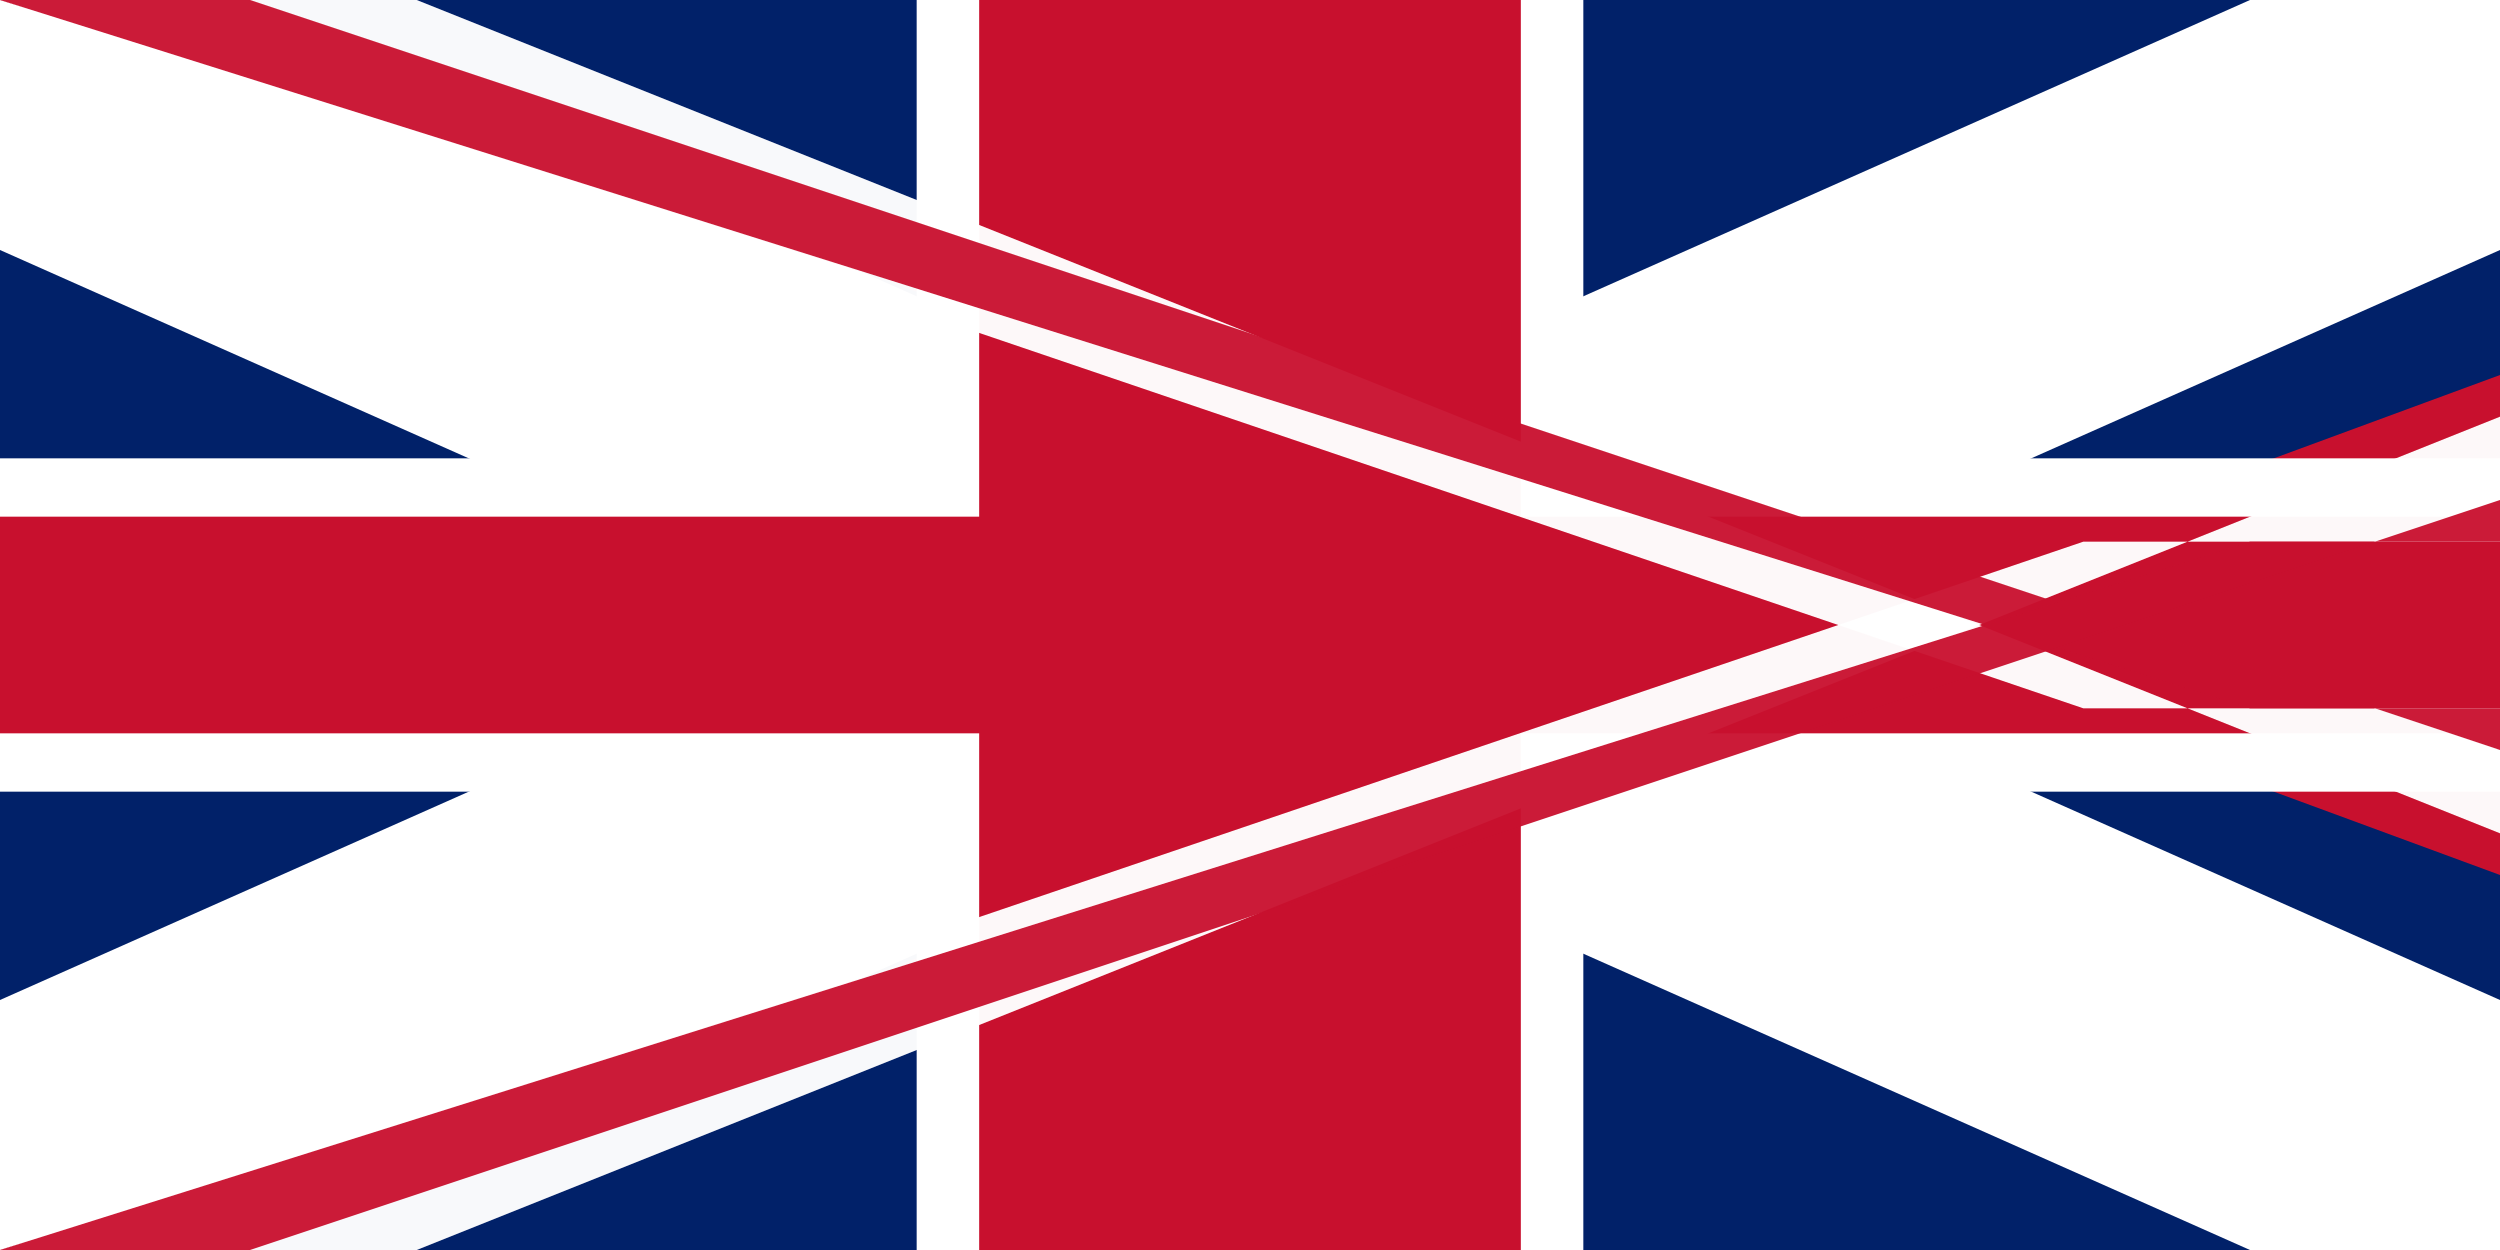
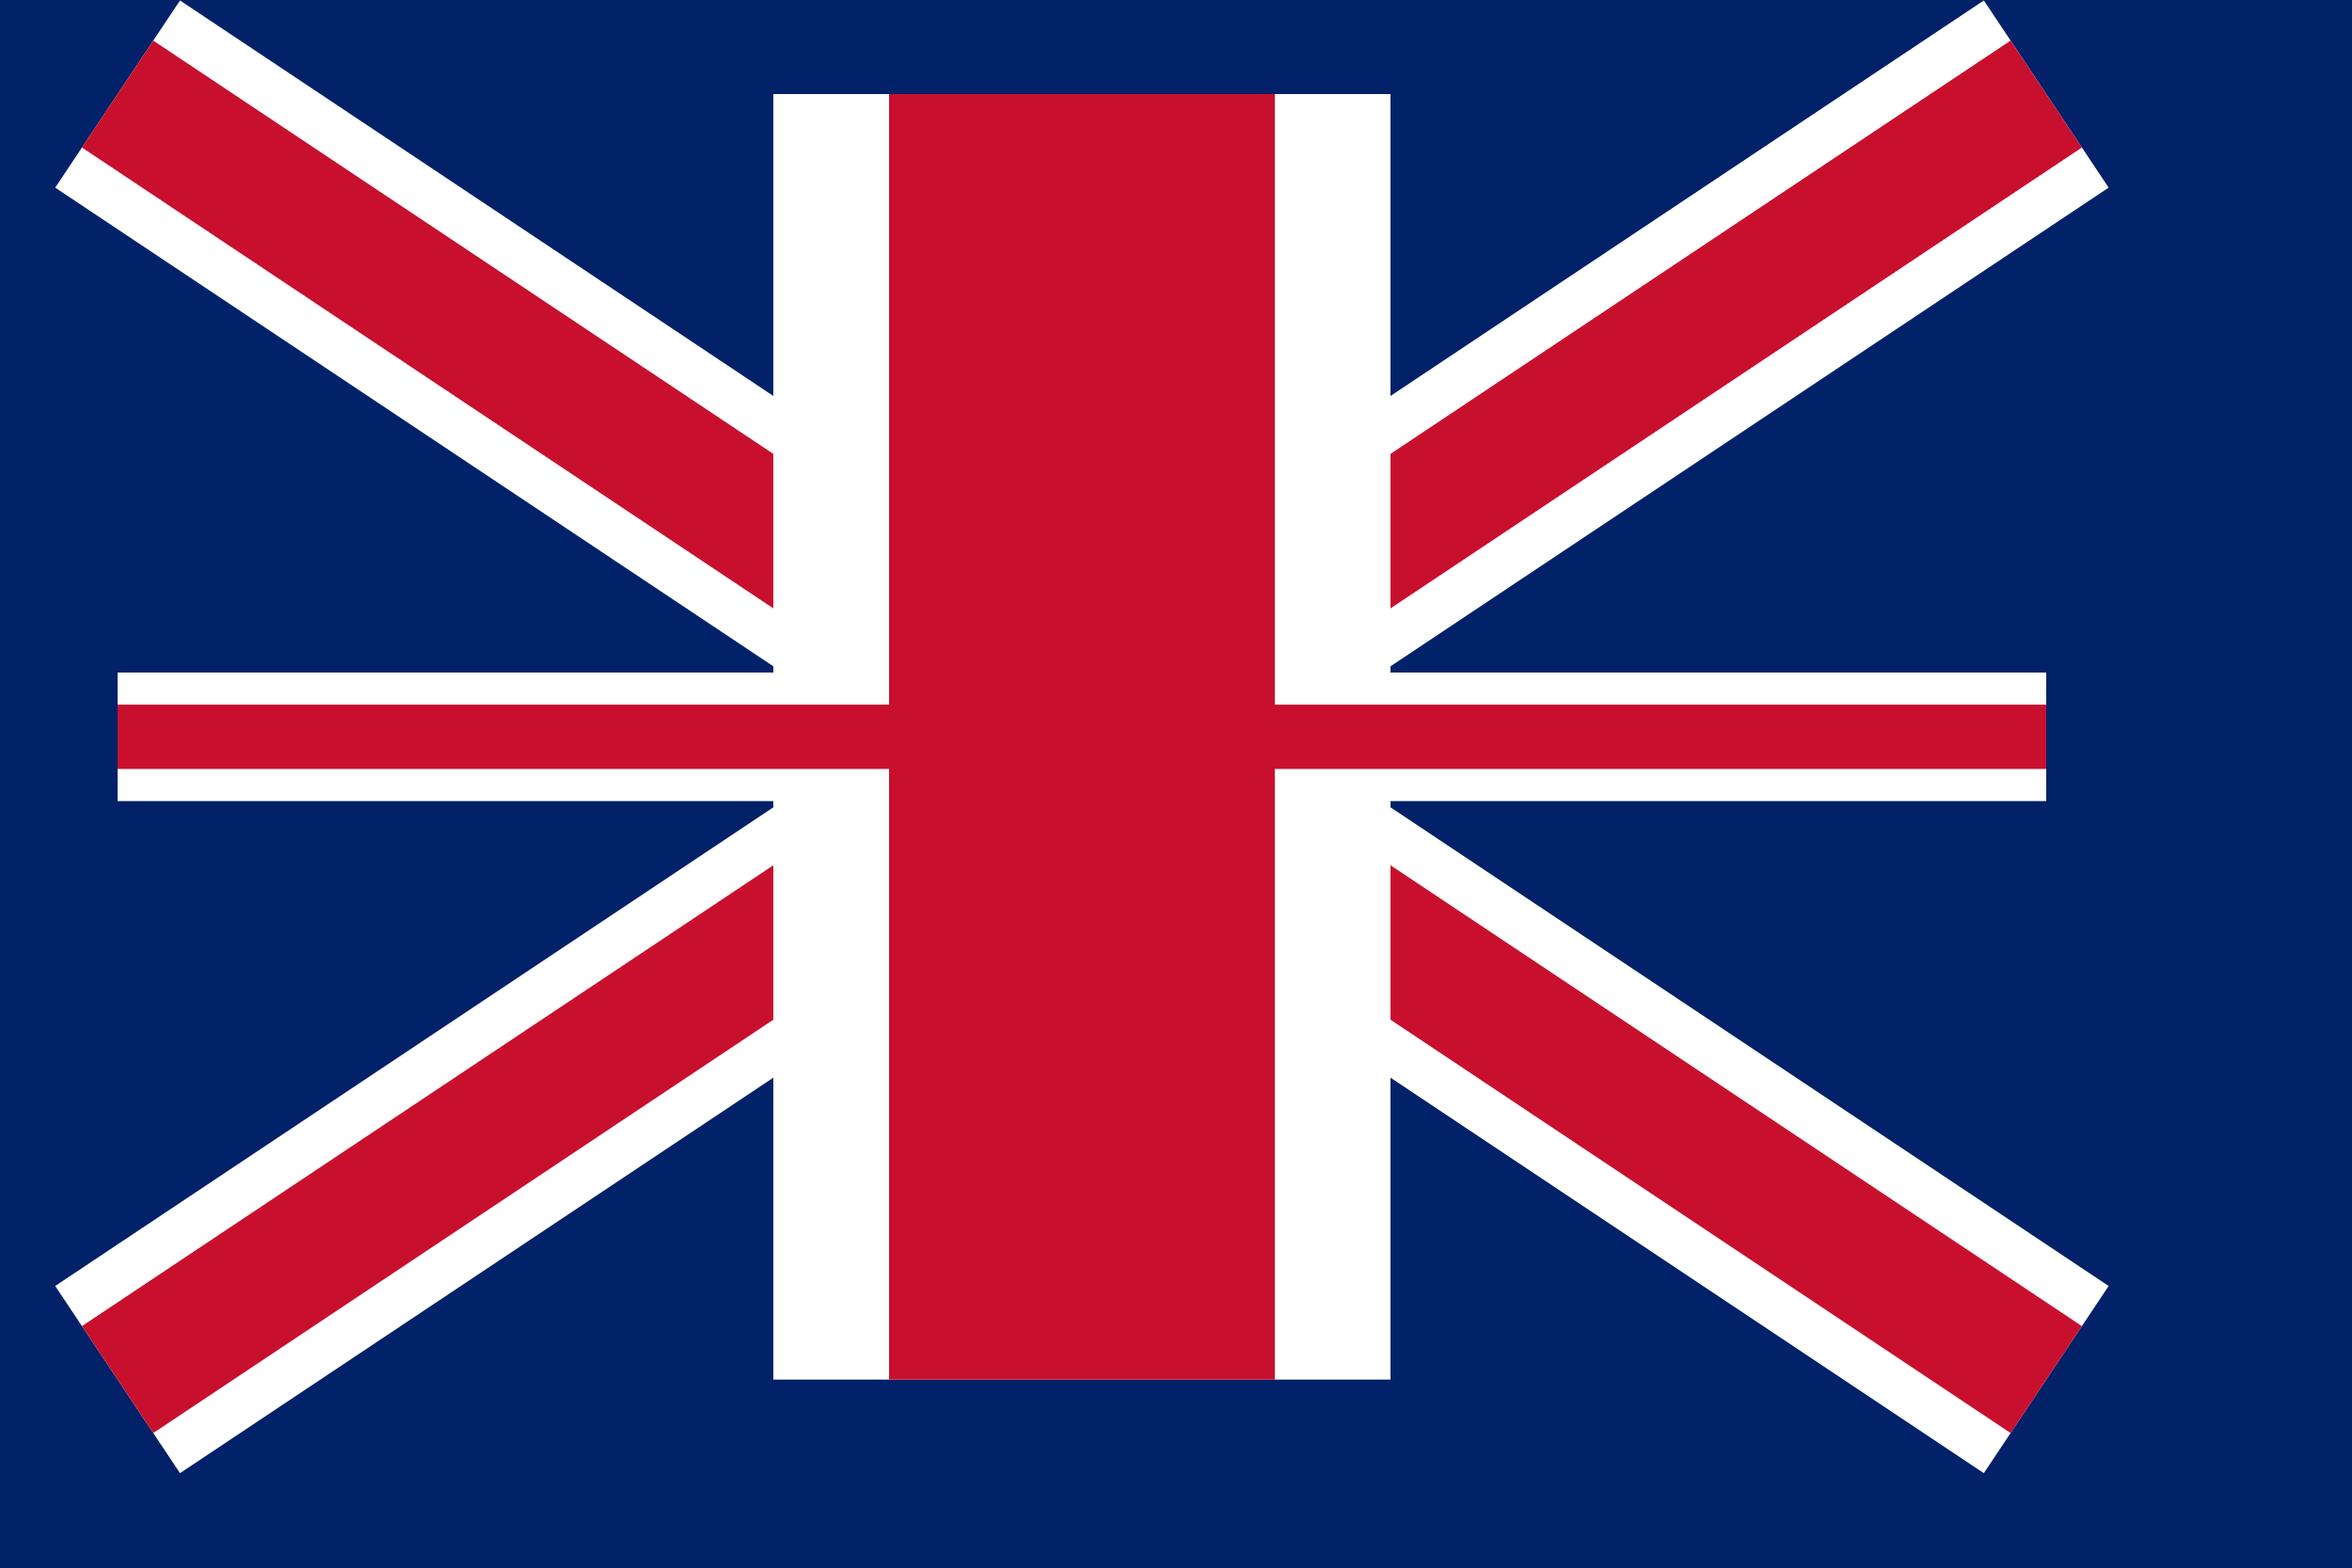
- <svg xmlns="http://www.w3.org/2000/svg" viewBox="0 0 60 30" width="600" height="300">
+ <svg xmlns="http://www.w3.org/2000/svg" viewBox="0 0 3 2" width="300" height="200">
  <rect width="60" height="30" fill="#012169" />
-   <polygon fill="#ffffff" points="0,0 6,0 60,24 60,30 54,30 0,6" />
-   <polygon fill="#ffffff" points="0,30 6,30 60,6 60,0 54,0 0,24" />
-   <polygon fill="#C8102E" points="0,0 3,0 60,21 60,18 57,18 0,0" opacity="1" />
-   <polygon fill="#C8102E" points="0,30 3,30 60,9 60,12 57,12 0,30" opacity="1" />
-   <rect x="22" y="0" width="16" height="30" fill="#ffffff" />
-   <rect x="0" y="11" width="60" height="8" fill="#ffffff" />
-   <rect x="23.5" y="0" width="13" height="30" fill="#C8102E" />
-   <rect x="0" y="12.4" width="60" height="5.2" fill="#C8102E" />
-   <polygon fill="#ffffff" points="0,0 10,0 60,20 60,17 50,17 0,0" opacity="0.97" />
-   <polygon fill="#ffffff" points="0,30 10,30 60,10 60,13 50,13 0,30" opacity="0.97" />
-   <polygon fill="#C8102E" points="0,0 6,0 60,18 60,17 54,17 0,0" opacity="0.95" />
-   <polygon fill="#C8102E" points="0,30 6,30 60,12 60,13 54,13 0,30" opacity="0.95" />
+   <rect width="3" height="2" fill="#012169" />
+   <g transform="translate(0.15,0.12) scale(0.82)">
+     <line x1="0" y1="0" x2="3" y2="2" stroke="#ffffff" stroke-width="0.35" stroke-linecap="butt" />
+     <line x1="0" y1="2" x2="3" y2="0" stroke="#ffffff" stroke-width="0.35" stroke-linecap="butt" />
+     <line x1="0" y1="0" x2="3" y2="2" stroke="#C8102E" stroke-width="0.2" stroke-linecap="butt" />
+     <line x1="0" y1="2" x2="3" y2="0" stroke="#C8102E" stroke-width="0.2" stroke-linecap="butt" />
+     <rect x="1.02" y="0" width="0.96" height="2" fill="#ffffff" />
+     <rect x="0" y="0.9" width="3" height="0.2" fill="#ffffff" />
+     <rect x="1.2" y="0" width="0.6" height="2" fill="#C8102E" />
+     <rect x="0" y="0.95" width="3" height="0.1" fill="#C8102E" />
+   </g>
</svg>
